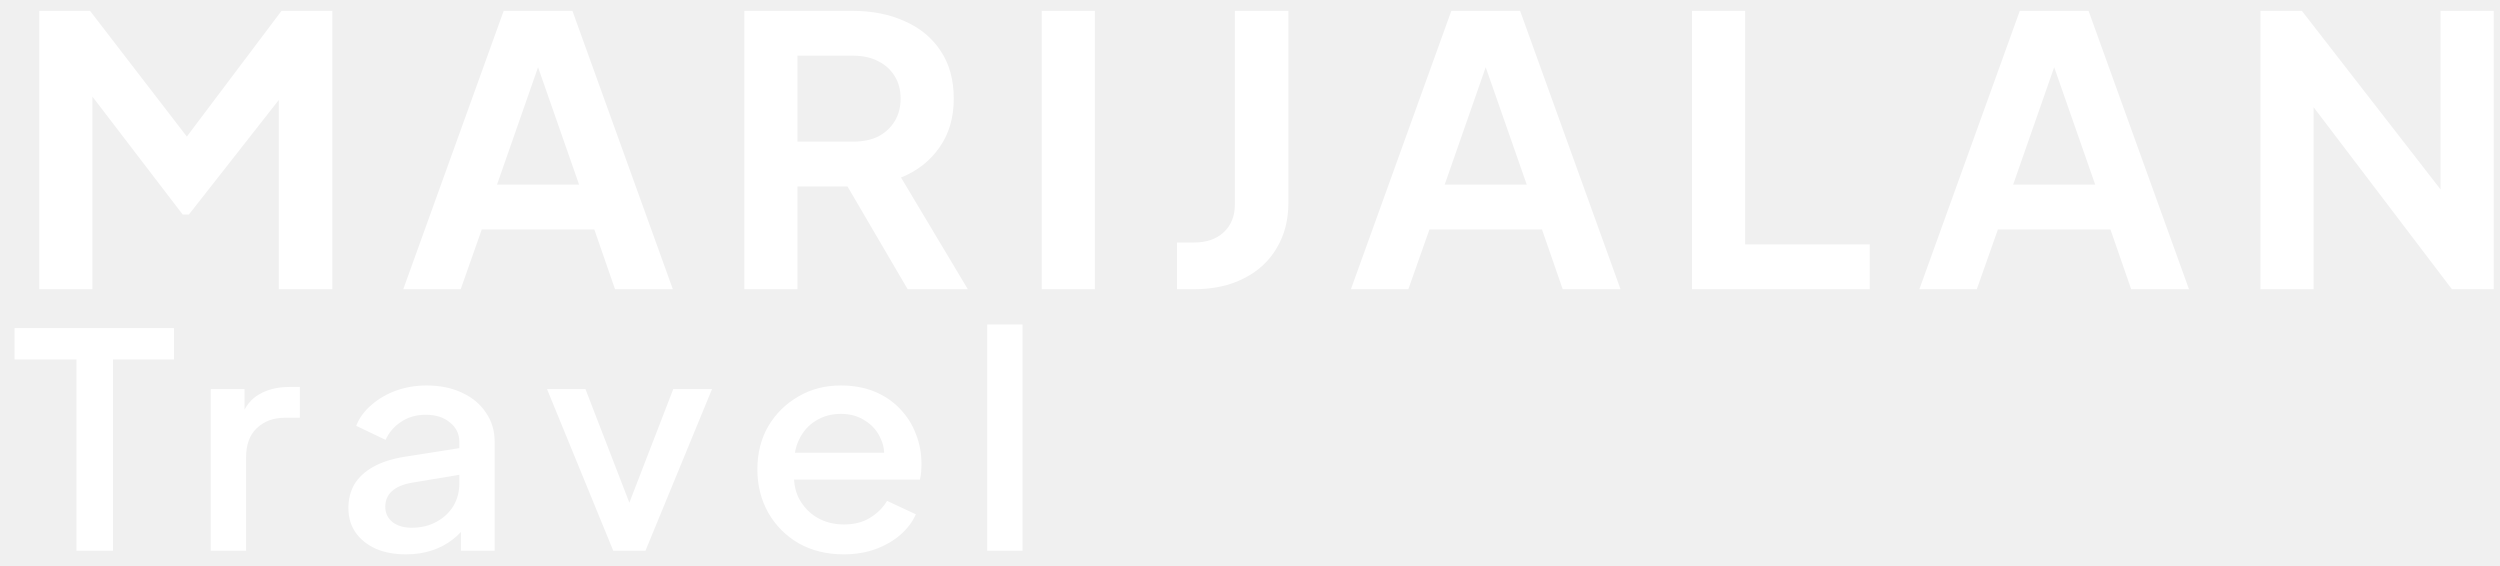
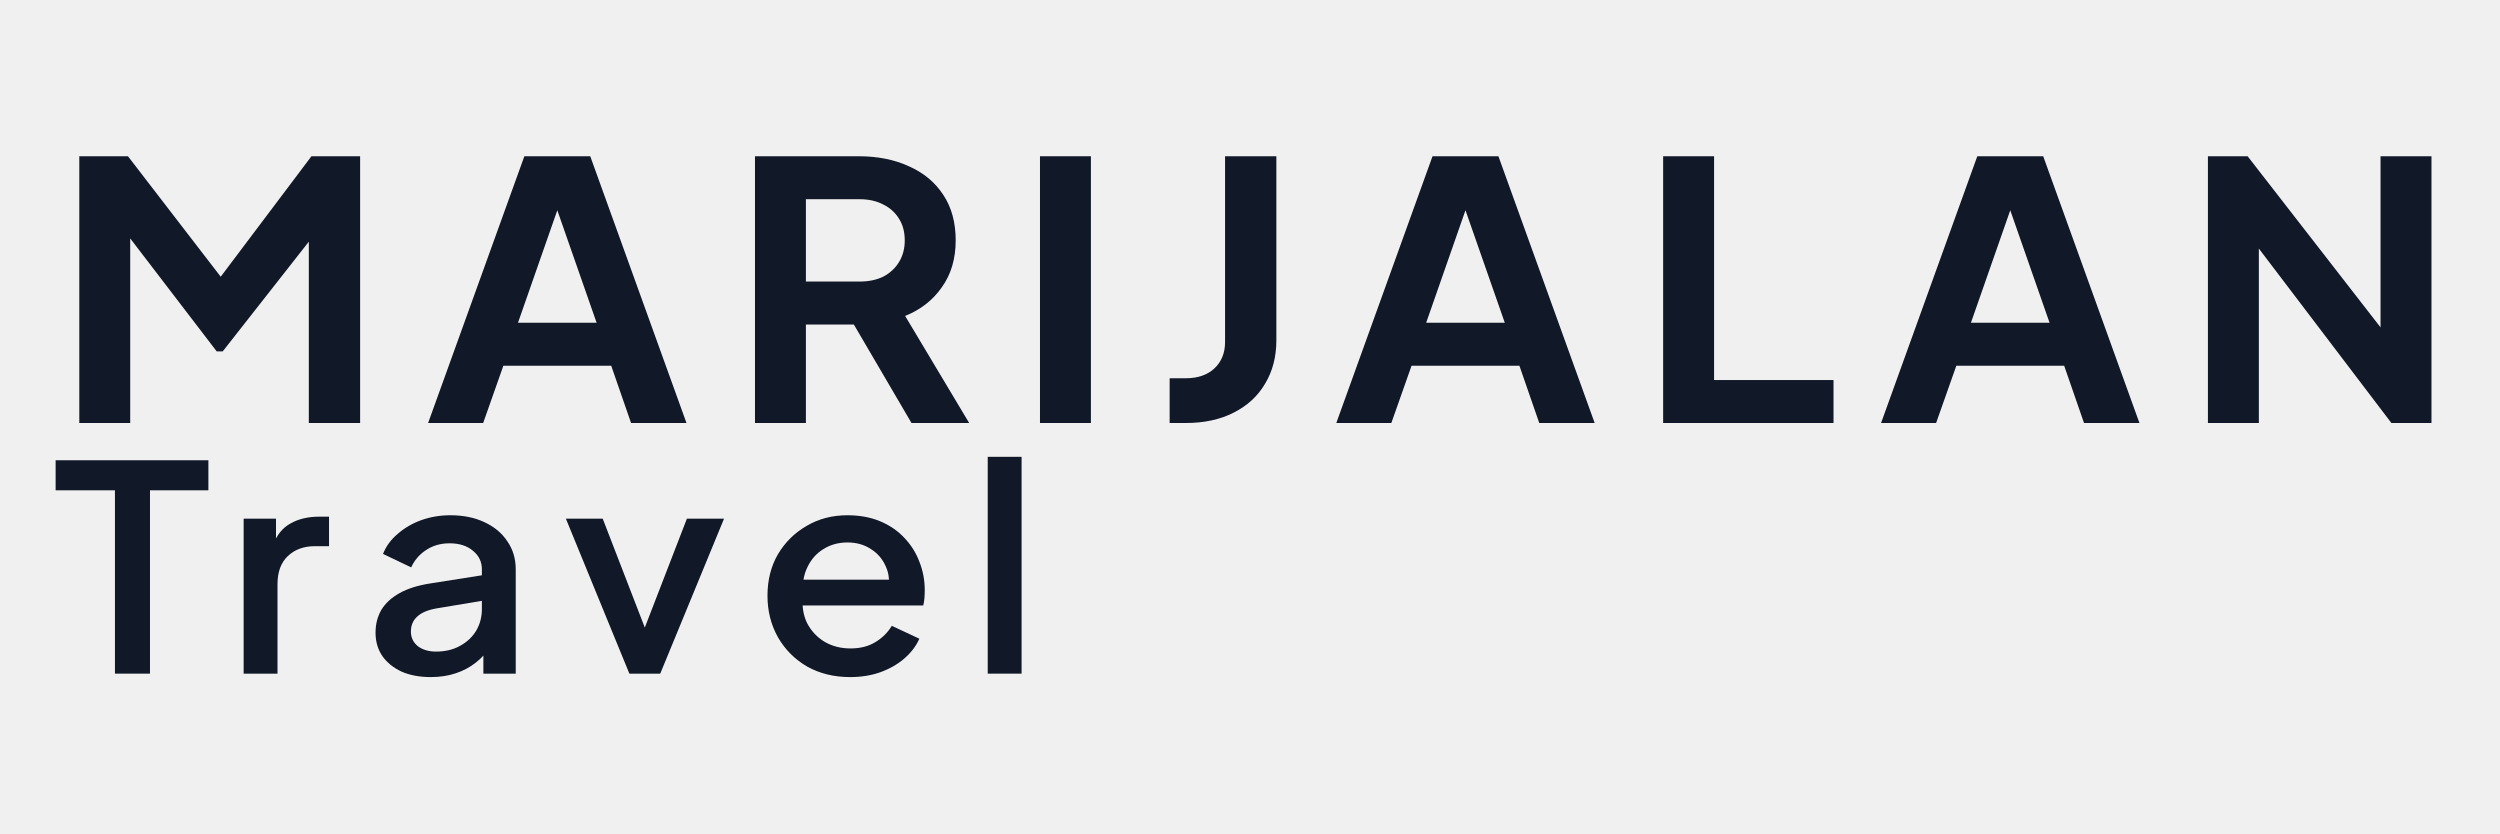
- <svg xmlns="http://www.w3.org/2000/svg" width="115" height="26" viewBox="0 0 115 26" fill="none">
-   <g id="text">
-     <path d="M1.806 13.304V0.5H4.142L9.157 7.014H8.043L12.949 0.5H15.286V13.304H12.824V3.164L13.776 3.387L8.69 9.867H8.402L3.442 3.387L4.25 3.164V13.304H1.806Z" fill="white" />
-     <path d="M18.55 13.304L23.169 0.5H26.332L30.951 13.304H28.291L27.338 10.554H22.162L21.192 13.304H18.55ZM22.863 8.492H26.638L24.409 2.116H25.092L22.863 8.492Z" fill="white" />
-     <path d="M34.239 13.304V0.5H39.217C40.128 0.5 40.931 0.66 41.626 0.981C42.333 1.291 42.884 1.749 43.279 2.356C43.675 2.952 43.873 3.68 43.873 4.539C43.873 5.421 43.651 6.172 43.208 6.79C42.776 7.409 42.189 7.867 41.446 8.165L44.52 13.304H41.752L38.462 7.684L40.044 8.578H36.683V13.304H34.239ZM36.683 6.515H39.253C39.697 6.515 40.08 6.435 40.404 6.275C40.727 6.103 40.979 5.868 41.159 5.57C41.338 5.272 41.428 4.928 41.428 4.539C41.428 4.138 41.338 3.794 41.159 3.508C40.979 3.21 40.727 2.981 40.404 2.82C40.08 2.648 39.697 2.562 39.253 2.562H36.683V6.515Z" fill="white" />
-     <path d="M47.919 13.304V0.5H50.363V13.304H47.919Z" fill="white" />
-     <path d="M54.143 13.304V11.156H54.916C55.491 11.156 55.946 11.001 56.282 10.692C56.629 10.371 56.803 9.947 56.803 9.42V0.5H59.266V9.334C59.266 10.125 59.086 10.818 58.726 11.414C58.379 12.009 57.876 12.473 57.217 12.806C56.569 13.138 55.803 13.304 54.916 13.304H54.143Z" fill="white" />
-     <path d="M62.142 13.304L66.761 0.5H69.925L74.544 13.304H71.884L70.931 10.554H65.755L64.784 13.304H62.142ZM66.456 8.492H70.23L68.001 2.116H68.684L66.456 8.492Z" fill="white" />
-     <path d="M77.831 13.304V0.5H80.276V11.242H86.009V13.304H77.831Z" fill="white" />
-     <path d="M88.291 13.304L92.91 0.5H96.074L100.693 13.304H98.033L97.08 10.554H91.904L90.933 13.304H88.291ZM92.605 8.492H96.379L94.151 2.116H94.834L92.605 8.492Z" fill="white" />
-     <path d="M103.981 13.304V0.5H105.886L113.255 9.987L112.266 10.176V0.5H114.711V13.304H112.788L105.526 3.748L106.425 3.559V13.304H103.981Z" fill="white" />
-     <path d="M3.517 25.335V16.535H0.67V15.092H8.003V16.535H5.199V25.335H3.517Z" fill="white" />
-     <path d="M9.695 25.335V17.896H11.248V19.395L11.104 19.175C11.277 18.689 11.555 18.341 11.938 18.13C12.321 17.91 12.781 17.8 13.318 17.8H13.793V19.216H13.117C12.58 19.216 12.144 19.377 11.809 19.698C11.483 20.009 11.32 20.459 11.32 21.045V25.335H9.695Z" fill="white" />
-     <path d="M18.672 25.5C18.144 25.5 17.68 25.413 17.277 25.239C16.884 25.055 16.577 24.808 16.357 24.496C16.136 24.175 16.026 23.8 16.026 23.369C16.026 22.965 16.117 22.603 16.299 22.283C16.491 21.962 16.783 21.691 17.176 21.471C17.569 21.251 18.063 21.096 18.657 21.004L21.36 20.578V21.801L18.974 22.2C18.542 22.273 18.226 22.406 18.025 22.599C17.823 22.782 17.723 23.02 17.723 23.314C17.723 23.598 17.833 23.832 18.053 24.015C18.283 24.189 18.576 24.276 18.93 24.276C19.371 24.276 19.755 24.185 20.081 24.001C20.416 23.818 20.675 23.575 20.857 23.273C21.039 22.961 21.13 22.617 21.13 22.241V20.33C21.13 19.963 20.987 19.666 20.699 19.436C20.421 19.198 20.047 19.079 19.578 19.079C19.146 19.079 18.767 19.189 18.442 19.409C18.125 19.62 17.89 19.895 17.737 20.234L16.385 19.588C16.529 19.221 16.764 18.9 17.09 18.625C17.416 18.341 17.794 18.121 18.226 17.965C18.667 17.809 19.132 17.732 19.621 17.732C20.234 17.732 20.776 17.841 21.245 18.061C21.725 18.282 22.094 18.589 22.353 18.983C22.621 19.368 22.755 19.817 22.755 20.33V25.335H21.202V23.988L21.533 24.029C21.351 24.331 21.116 24.593 20.828 24.812C20.55 25.032 20.229 25.202 19.865 25.321C19.51 25.44 19.113 25.5 18.672 25.5Z" fill="white" />
-     <path d="M28.21 25.335L25.162 17.896H26.93L29.274 23.96H28.627L30.971 17.896H32.754L29.691 25.335H28.21Z" fill="white" />
-     <path d="M38.808 25.5C38.031 25.5 37.341 25.33 36.737 24.991C36.143 24.643 35.678 24.175 35.342 23.589C35.007 22.993 34.839 22.328 34.839 21.595C34.839 20.843 35.007 20.179 35.342 19.602C35.687 19.024 36.148 18.57 36.723 18.24C37.298 17.901 37.95 17.732 38.678 17.732C39.263 17.732 39.785 17.828 40.245 18.02C40.706 18.213 41.094 18.479 41.41 18.818C41.726 19.148 41.966 19.528 42.129 19.959C42.302 20.39 42.388 20.848 42.388 21.334C42.388 21.453 42.383 21.577 42.373 21.705C42.364 21.834 42.345 21.953 42.316 22.063H36.119V20.825H41.396L40.619 21.389C40.715 20.94 40.682 20.541 40.519 20.193C40.365 19.835 40.126 19.556 39.8 19.354C39.483 19.143 39.109 19.038 38.678 19.038C38.247 19.038 37.863 19.143 37.528 19.354C37.192 19.556 36.934 19.849 36.751 20.234C36.569 20.61 36.497 21.068 36.536 21.609C36.488 22.113 36.56 22.553 36.751 22.929C36.953 23.305 37.231 23.598 37.585 23.809C37.95 24.02 38.362 24.125 38.822 24.125C39.292 24.125 39.689 24.024 40.015 23.823C40.351 23.621 40.614 23.36 40.806 23.039L42.129 23.658C41.976 24.006 41.736 24.322 41.41 24.606C41.094 24.881 40.71 25.101 40.26 25.266C39.819 25.422 39.335 25.5 38.808 25.5Z" fill="white" />
-     <path d="M45.411 25.335V14.927H47.036V25.335H45.411Z" fill="white" />
-   </g>
+ <svg xmlns="http://www.w3.org/2000/svg" width="120" height="40" viewBox="0 0 120 40" fill="none">
+   <path d="M3.806 20.304V7.5H6.142L11.157 14.014H10.043L14.949 7.5H17.286V20.304H14.823V10.164L15.776 10.387L10.69 16.867H10.402L5.441 10.387L6.25 10.164V20.304H3.806Z" fill="#111827" />
+   <path d="M20.549 20.304L25.169 7.5H28.332L32.951 20.304H30.291L29.338 17.554H24.162L23.192 20.304H20.549ZM24.863 15.492H28.637L26.409 9.116H27.092L24.863 15.492Z" fill="#111827" />
+   <path d="M36.239 20.304V7.5H41.217C42.128 7.5 42.931 7.66 43.626 7.981C44.333 8.291 44.884 8.749 45.279 9.356C45.675 9.952 45.873 10.68 45.873 11.539C45.873 12.421 45.651 13.172 45.207 13.79C44.776 14.409 44.189 14.867 43.446 15.165L46.52 20.304H43.752L40.462 14.684L42.044 15.578H38.683V20.304H36.239ZM38.683 13.515H41.253C41.697 13.515 42.08 13.435 42.404 13.275C42.727 13.103 42.979 12.868 43.158 12.57C43.338 12.272 43.428 11.928 43.428 11.539C43.428 11.138 43.338 10.794 43.158 10.508C42.979 10.21 42.727 9.981 42.404 9.82C42.08 9.648 41.697 9.562 41.253 9.562H38.683V13.515Z" fill="#111827" />
+   <path d="M49.919 20.304V7.5H52.363V20.304H49.919Z" fill="#111827" />
+   <path d="M56.143 20.304V18.156H56.916C57.491 18.156 57.946 18.001 58.282 17.692C58.629 17.371 58.803 16.947 58.803 16.42V7.5H61.265V16.334C61.265 17.125 61.086 17.818 60.726 18.414C60.379 19.009 59.876 19.474 59.217 19.806C58.569 20.138 57.803 20.304 56.916 20.304H56.143Z" fill="#111827" />
+   <path d="M64.142 20.304L68.761 7.5H71.924L76.544 20.304H73.884L72.931 17.554H67.755L66.784 20.304H64.142ZM68.456 15.492H72.23L70.001 9.116H70.684L68.456 15.492Z" fill="#111827" />
+   <path d="M79.831 20.304V7.5H82.276V18.242H88.009V20.304H79.831Z" fill="#111827" />
+   <path d="M90.291 20.304L94.91 7.5H98.074L102.693 20.304H100.033L99.08 17.554H93.904L92.933 20.304H90.291ZM94.605 15.492H98.379L96.151 9.116H96.834L94.605 15.492Z" fill="#111827" />
+   <path d="M105.98 20.304V7.5H107.886L115.255 16.987L114.266 17.176V7.5H116.711V20.304H114.787L107.526 10.748L108.425 10.559V20.304H105.98Z" fill="#111827" />
+   <path d="M5.517 32.335V23.535H2.67V22.092H10.003V23.535H7.199V32.335H5.517Z" fill="#111827" />
+   <path d="M11.695 32.335V24.896H13.248V26.395L13.104 26.175C13.277 25.689 13.555 25.341 13.938 25.13C14.321 24.91 14.781 24.8 15.318 24.8H15.793V26.216H15.117C14.58 26.216 14.144 26.377 13.809 26.698C13.483 27.009 13.32 27.459 13.32 28.045V32.335H11.695Z" fill="#111827" />
+   <path d="M20.672 32.5C20.144 32.5 19.679 32.413 19.277 32.239C18.884 32.055 18.577 31.808 18.357 31.496C18.136 31.175 18.026 30.8 18.026 30.369C18.026 29.965 18.117 29.603 18.299 29.283C18.491 28.962 18.783 28.691 19.176 28.471C19.569 28.251 20.063 28.096 20.657 28.004L23.36 27.578V28.801L20.974 29.2C20.542 29.273 20.226 29.406 20.024 29.599C19.823 29.782 19.723 30.02 19.723 30.314C19.723 30.598 19.833 30.832 20.053 31.015C20.283 31.189 20.576 31.276 20.93 31.276C21.371 31.276 21.755 31.185 22.081 31.001C22.416 30.818 22.675 30.575 22.857 30.273C23.039 29.961 23.13 29.617 23.13 29.241V27.33C23.13 26.963 22.986 26.666 22.699 26.436C22.421 26.198 22.047 26.079 21.577 26.079C21.146 26.079 20.767 26.189 20.442 26.409C20.125 26.62 19.89 26.895 19.737 27.234L18.385 26.588C18.529 26.221 18.764 25.9 19.09 25.625C19.416 25.341 19.794 25.121 20.226 24.965C20.667 24.809 21.132 24.732 21.62 24.732C22.234 24.732 22.776 24.841 23.245 25.061C23.725 25.282 24.094 25.589 24.352 25.983C24.621 26.368 24.755 26.817 24.755 27.33V32.335H23.202V30.988L23.533 31.029C23.351 31.331 23.116 31.593 22.828 31.812C22.55 32.032 22.229 32.202 21.865 32.321C21.51 32.44 21.113 32.5 20.672 32.5Z" fill="#111827" />
+   <path d="M30.21 32.335L27.162 24.896H28.93L31.274 30.96H30.627L32.971 24.896H34.754L31.691 32.335H30.21Z" fill="#111827" />
+   <path d="M40.807 32.5C40.031 32.5 39.341 32.33 38.737 31.991C38.143 31.643 37.678 31.175 37.342 30.589C37.007 29.993 36.839 29.328 36.839 28.595C36.839 27.843 37.007 27.179 37.342 26.602C37.687 26.024 38.147 25.57 38.723 25.24C39.298 24.901 39.95 24.732 40.678 24.732C41.263 24.732 41.785 24.828 42.245 25.02C42.706 25.213 43.094 25.479 43.41 25.818C43.726 26.148 43.966 26.528 44.129 26.959C44.301 27.39 44.388 27.848 44.388 28.334C44.388 28.453 44.383 28.577 44.373 28.705C44.364 28.834 44.345 28.953 44.316 29.063H38.119V27.825H43.396L42.619 28.389C42.715 27.94 42.681 27.541 42.519 27.193C42.365 26.835 42.126 26.556 41.8 26.354C41.483 26.143 41.109 26.038 40.678 26.038C40.247 26.038 39.863 26.143 39.528 26.354C39.192 26.556 38.933 26.849 38.751 27.234C38.569 27.61 38.497 28.068 38.536 28.609C38.488 29.113 38.56 29.553 38.751 29.929C38.953 30.305 39.231 30.598 39.585 30.809C39.95 31.02 40.362 31.125 40.822 31.125C41.292 31.125 41.689 31.024 42.015 30.823C42.351 30.621 42.614 30.36 42.806 30.039L44.129 30.658C43.976 31.006 43.736 31.322 43.41 31.606C43.094 31.881 42.71 32.101 42.26 32.266C41.819 32.422 41.335 32.5 40.807 32.5Z" fill="#111827" />
+   <path d="M47.411 32.335V21.927H49.036V32.335H47.411Z" fill="#111827" />
</svg>
